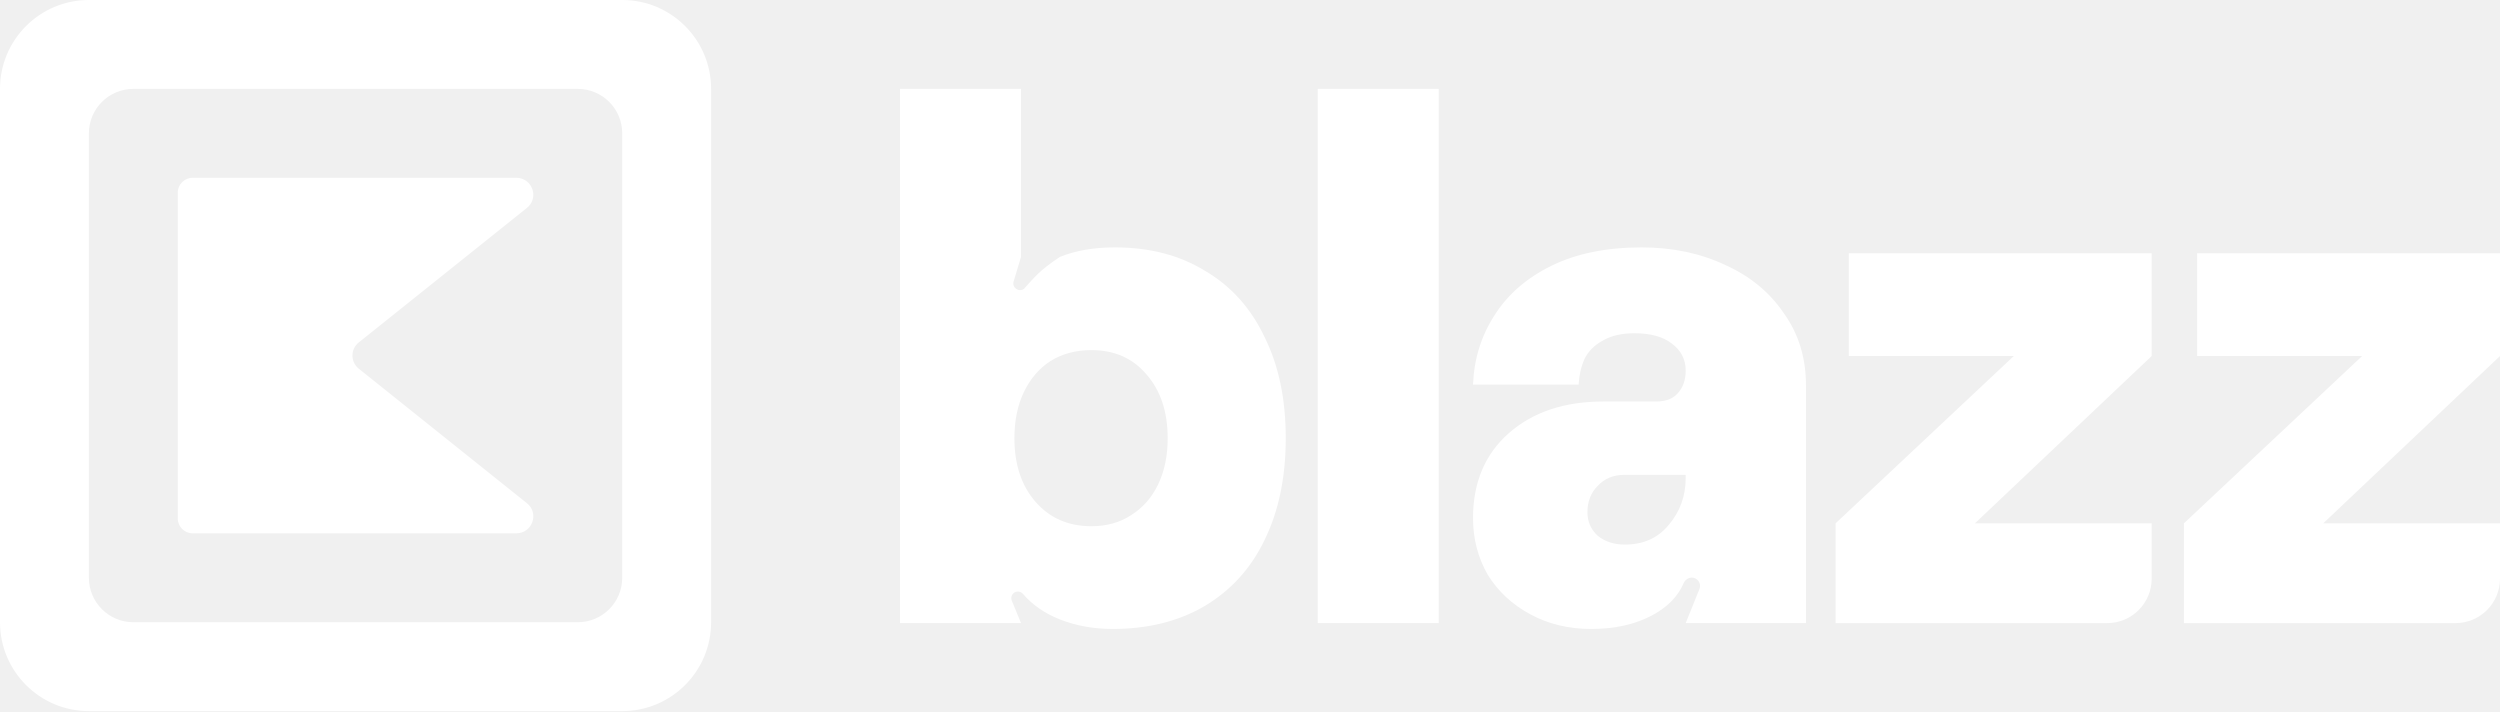
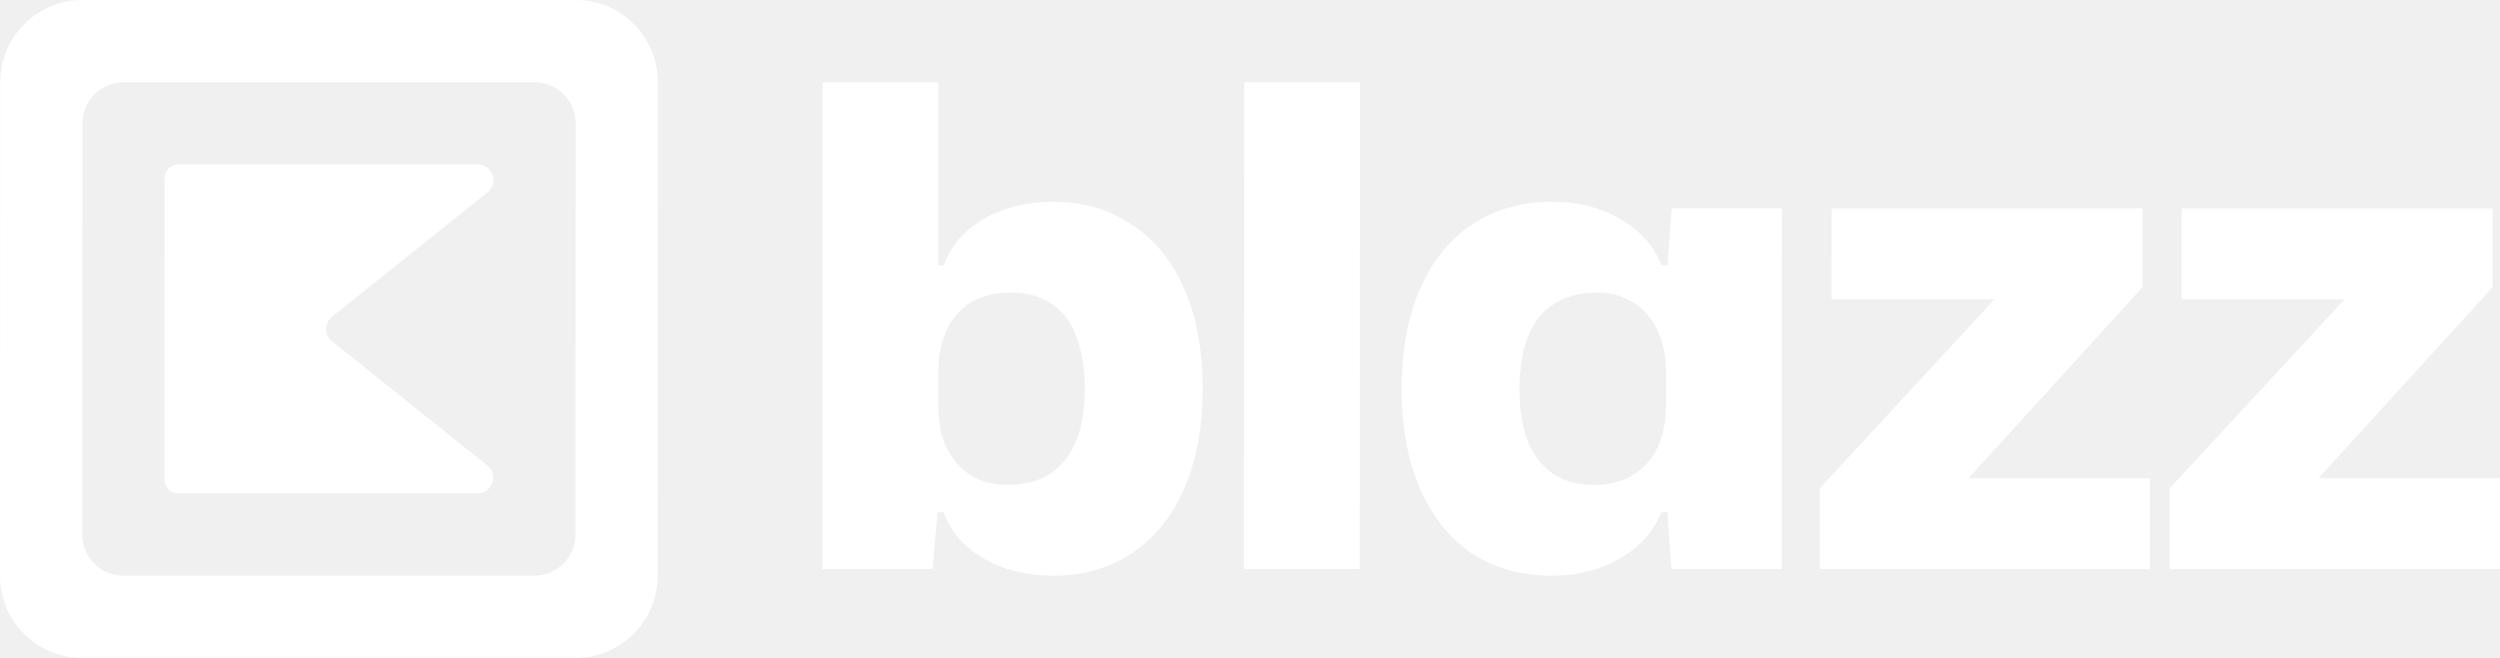
- <svg xmlns="http://www.w3.org/2000/svg" width="225" height="64" viewBox="0 0 225 64" fill="none">
-   <path d="M165.203 47.098L181.242 32.041H166.391V22.795H193.651V32.041L177.744 47.098H193.651V52.079C193.651 54.288 191.86 56.079 189.651 56.079H165.203V47.098Z" fill="white" />
-   <path d="M196.553 47.098L212.592 32.041H197.741V22.795H225V32.041L209.093 47.098H225V52.079C225 54.288 223.21 56.079 221 56.079H196.553V47.098Z" fill="white" />
-   <path d="M143.199 56.607C141.175 56.607 139.349 56.166 137.721 55.286C136.092 54.405 134.816 53.217 133.892 51.72C133.012 50.179 132.572 48.484 132.572 46.635C132.572 43.421 133.65 40.867 135.806 38.974C137.963 37.081 140.801 36.134 144.321 36.134H149.073C149.909 36.134 150.547 35.892 150.987 35.408C151.471 34.879 151.713 34.197 151.713 33.36C151.713 32.348 151.295 31.533 150.459 30.917C149.667 30.301 148.545 29.992 147.093 29.992C145.949 29.992 145.003 30.212 144.255 30.653C143.507 31.049 142.957 31.599 142.605 32.304C142.297 33.008 142.121 33.779 142.077 34.615H132.572C132.66 32.326 133.298 30.256 134.486 28.407C135.674 26.514 137.391 25.017 139.635 23.917C141.879 22.816 144.585 22.266 147.753 22.266C150.525 22.266 153.034 22.794 155.278 23.851C157.522 24.863 159.282 26.316 160.558 28.209C161.878 30.058 162.538 32.216 162.538 34.681V56.078H151.713L152.951 53.007C153.148 52.517 152.788 51.984 152.261 51.984C151.935 51.984 151.652 52.198 151.523 52.497C151.018 53.668 150.092 54.62 148.743 55.352C147.203 56.188 145.355 56.607 143.199 56.607ZM146.235 49.012C147.907 49.012 149.227 48.418 150.195 47.229C151.207 46.04 151.713 44.631 151.713 43.002V42.738H146.169C145.201 42.738 144.409 43.068 143.793 43.729C143.177 44.345 142.869 45.138 142.869 46.106C142.869 46.943 143.177 47.647 143.793 48.22C144.453 48.748 145.267 49.012 146.235 49.012Z" fill="white" />
-   <path d="M118.598 8H129.488V56.078H118.598V8Z" fill="white" />
-   <path d="M100.141 56.606C98.425 56.606 96.841 56.32 95.389 55.747C94.034 55.214 92.929 54.45 92.072 53.456C91.955 53.32 91.786 53.238 91.606 53.238C91.186 53.238 90.9 53.664 91.06 54.053L91.891 56.078H81V8H91.891V23.123L91.227 25.329C91.062 25.879 91.684 26.329 92.155 26C93.079 24.987 93.5 24.378 95.389 23.123C96.797 22.551 98.447 22.265 100.339 22.265C103.463 22.265 106.17 22.969 108.458 24.378C110.79 25.743 112.572 27.724 113.804 30.322C115.08 32.875 115.718 35.913 115.718 39.435C115.718 42.958 115.08 46.017 113.804 48.615C112.572 51.169 110.768 53.15 108.392 54.559C106.06 55.923 103.309 56.606 100.141 56.606ZM98.227 47.36C99.591 47.36 100.779 47.03 101.791 46.37C102.847 45.709 103.661 44.785 104.233 43.596C104.805 42.407 105.091 41.02 105.091 39.435C105.091 37.058 104.453 35.143 103.177 33.69C101.945 32.237 100.295 31.51 98.227 31.51C96.819 31.51 95.587 31.841 94.531 32.501C93.519 33.161 92.727 34.086 92.155 35.275C91.583 36.464 91.297 37.85 91.297 39.435C91.297 41.813 91.935 43.728 93.211 45.181C94.487 46.634 96.159 47.36 98.227 47.36Z" fill="white" />
-   <path d="M16 17.333C16 16.597 16.603 16 17.347 16H46.458C47.909 16 48.554 17.806 47.425 18.709L32.292 30.815C31.53 31.424 31.53 32.575 32.292 33.185L47.425 45.291C48.554 46.194 47.909 48 46.458 48H17.347C16.603 48 16 47.403 16 46.667V17.333Z" fill="white" />
-   <path fill-rule="evenodd" clip-rule="evenodd" d="M8 0C3.582 0 0 3.582 0 8V56C0 60.418 3.582 64 8 64H56C60.418 64 64 60.418 64 56V8C64 3.582 60.418 0 56 0H8ZM12 8C9.791 8 8 9.791 8 12V52C8 54.209 9.791 56 12 56H52C54.209 56 56 54.209 56 52V12C56 9.791 54.209 8 52 8H12Z" fill="white" />
+ <svg xmlns="http://www.w3.org/2000/svg" width="152" height="40" viewBox="0 0 152 40" fill="none">
+   <path d="M131.926 29.682L142.552 18.194H132.64L132.643 12.673H151.55L151.548 17.463L140.964 29.073H152L151.997 34.594H131.924L131.926 29.682Z" fill="white" />
+   <path d="M110.645 29.682L121.27 18.194H111.358L111.361 12.673H130.268L130.266 17.463L119.682 29.073H130.718L130.715 34.594H110.642L110.645 29.682Z" fill="white" />
+   <path d="M94.337 35C92.504 35 90.894 34.553 89.507 33.66C88.147 32.74 87.092 31.427 86.344 29.722C85.595 28.017 85.221 25.988 85.222 23.633C85.223 21.278 85.599 19.249 86.35 17.544C87.1 15.839 88.156 14.54 89.516 13.646C90.905 12.726 92.516 12.266 94.348 12.266C95.931 12.266 97.319 12.618 98.512 13.322C99.733 14.025 100.566 14.959 101.009 16.123H101.384L101.636 12.672H108.341L108.33 34.594H101.625L101.377 31.143H101.002C100.557 32.307 99.724 33.24 98.502 33.944C97.308 34.648 95.919 35 94.337 35ZM96.922 29.479C97.866 29.479 98.657 29.276 99.296 28.87C99.962 28.464 100.462 27.895 100.796 27.165C101.129 26.434 101.296 25.595 101.297 24.648L101.298 22.618C101.298 21.644 101.118 20.791 100.758 20.061C100.425 19.33 99.939 18.775 99.301 18.396C98.662 17.99 97.927 17.787 97.094 17.787C96.039 17.787 95.15 18.031 94.428 18.518C93.734 18.978 93.22 19.641 92.886 20.507C92.553 21.373 92.386 22.415 92.385 23.633C92.385 24.824 92.537 25.852 92.842 26.718C93.174 27.584 93.674 28.261 94.34 28.748C95.006 29.235 95.867 29.479 96.922 29.479Z" fill="white" />
+   <path d="M75.648 5H82.687L82.672 34.594H75.634L75.648 5Z" fill="white" />
+   <path d="M64.034 35C62.424 35 61.008 34.648 59.787 33.944C58.594 33.241 57.789 32.307 57.373 31.143H56.998L56.705 34.594H50L50.015 5H57.053L57.047 16.123H57.38C57.797 14.959 58.603 14.026 59.797 13.322C61.019 12.618 62.435 12.267 64.046 12.267C65.85 12.267 67.433 12.727 68.793 13.647C70.18 14.54 71.249 15.839 71.997 17.544C72.746 19.249 73.12 21.279 73.119 23.633C73.118 25.988 72.742 28.018 71.991 29.723C71.241 31.428 70.171 32.74 68.783 33.66C67.422 34.553 65.839 35 64.034 35ZM61.247 29.479C62.302 29.479 63.177 29.249 63.871 28.789C64.593 28.302 65.121 27.625 65.454 26.759C65.788 25.893 65.955 24.851 65.956 23.633C65.956 22.415 65.79 21.373 65.457 20.507C65.153 19.641 64.667 18.978 64.001 18.518C63.335 18.031 62.488 17.788 61.461 17.788C60.489 17.788 59.67 17.991 59.004 18.396C58.365 18.802 57.879 19.371 57.545 20.102C57.212 20.832 57.044 21.671 57.044 22.618L57.043 24.648C57.043 25.622 57.209 26.475 57.541 27.206C57.902 27.936 58.402 28.505 59.04 28.911C59.678 29.29 60.414 29.479 61.247 29.479Z" fill="white" />
+   <path d="M10.008 10.833C10.008 10.373 10.385 10 10.85 10H29.038C29.944 10 30.347 11.129 29.641 11.693L20.183 19.259C19.706 19.64 19.706 20.36 20.182 20.741L29.633 28.307C30.338 28.871 29.935 30 29.028 30H10.84C10.376 30 9.999 29.627 9.999 29.167L10.008 10.833Z" fill="white" />
+   <path fill-rule="evenodd" clip-rule="evenodd" d="M5.015 0C2.255 0 0.016 2.239 0.014 5L5.901e-07 35C-0.001 37.761 2.235 40 4.996 40H34.985C37.745 40 39.984 37.761 39.986 35L40 5C40.001 2.239 37.765 0 35.004 0H5.015ZM7.512 5C6.131 5 5.012 6.119 5.011 7.5L4.999 32.5C4.999 33.881 6.117 35 7.497 35H32.488C33.868 35 34.988 33.881 34.989 32.5L35.001 7.5C35.001 6.119 33.883 5 32.503 5H7.512Z" fill="white" />
</svg>
